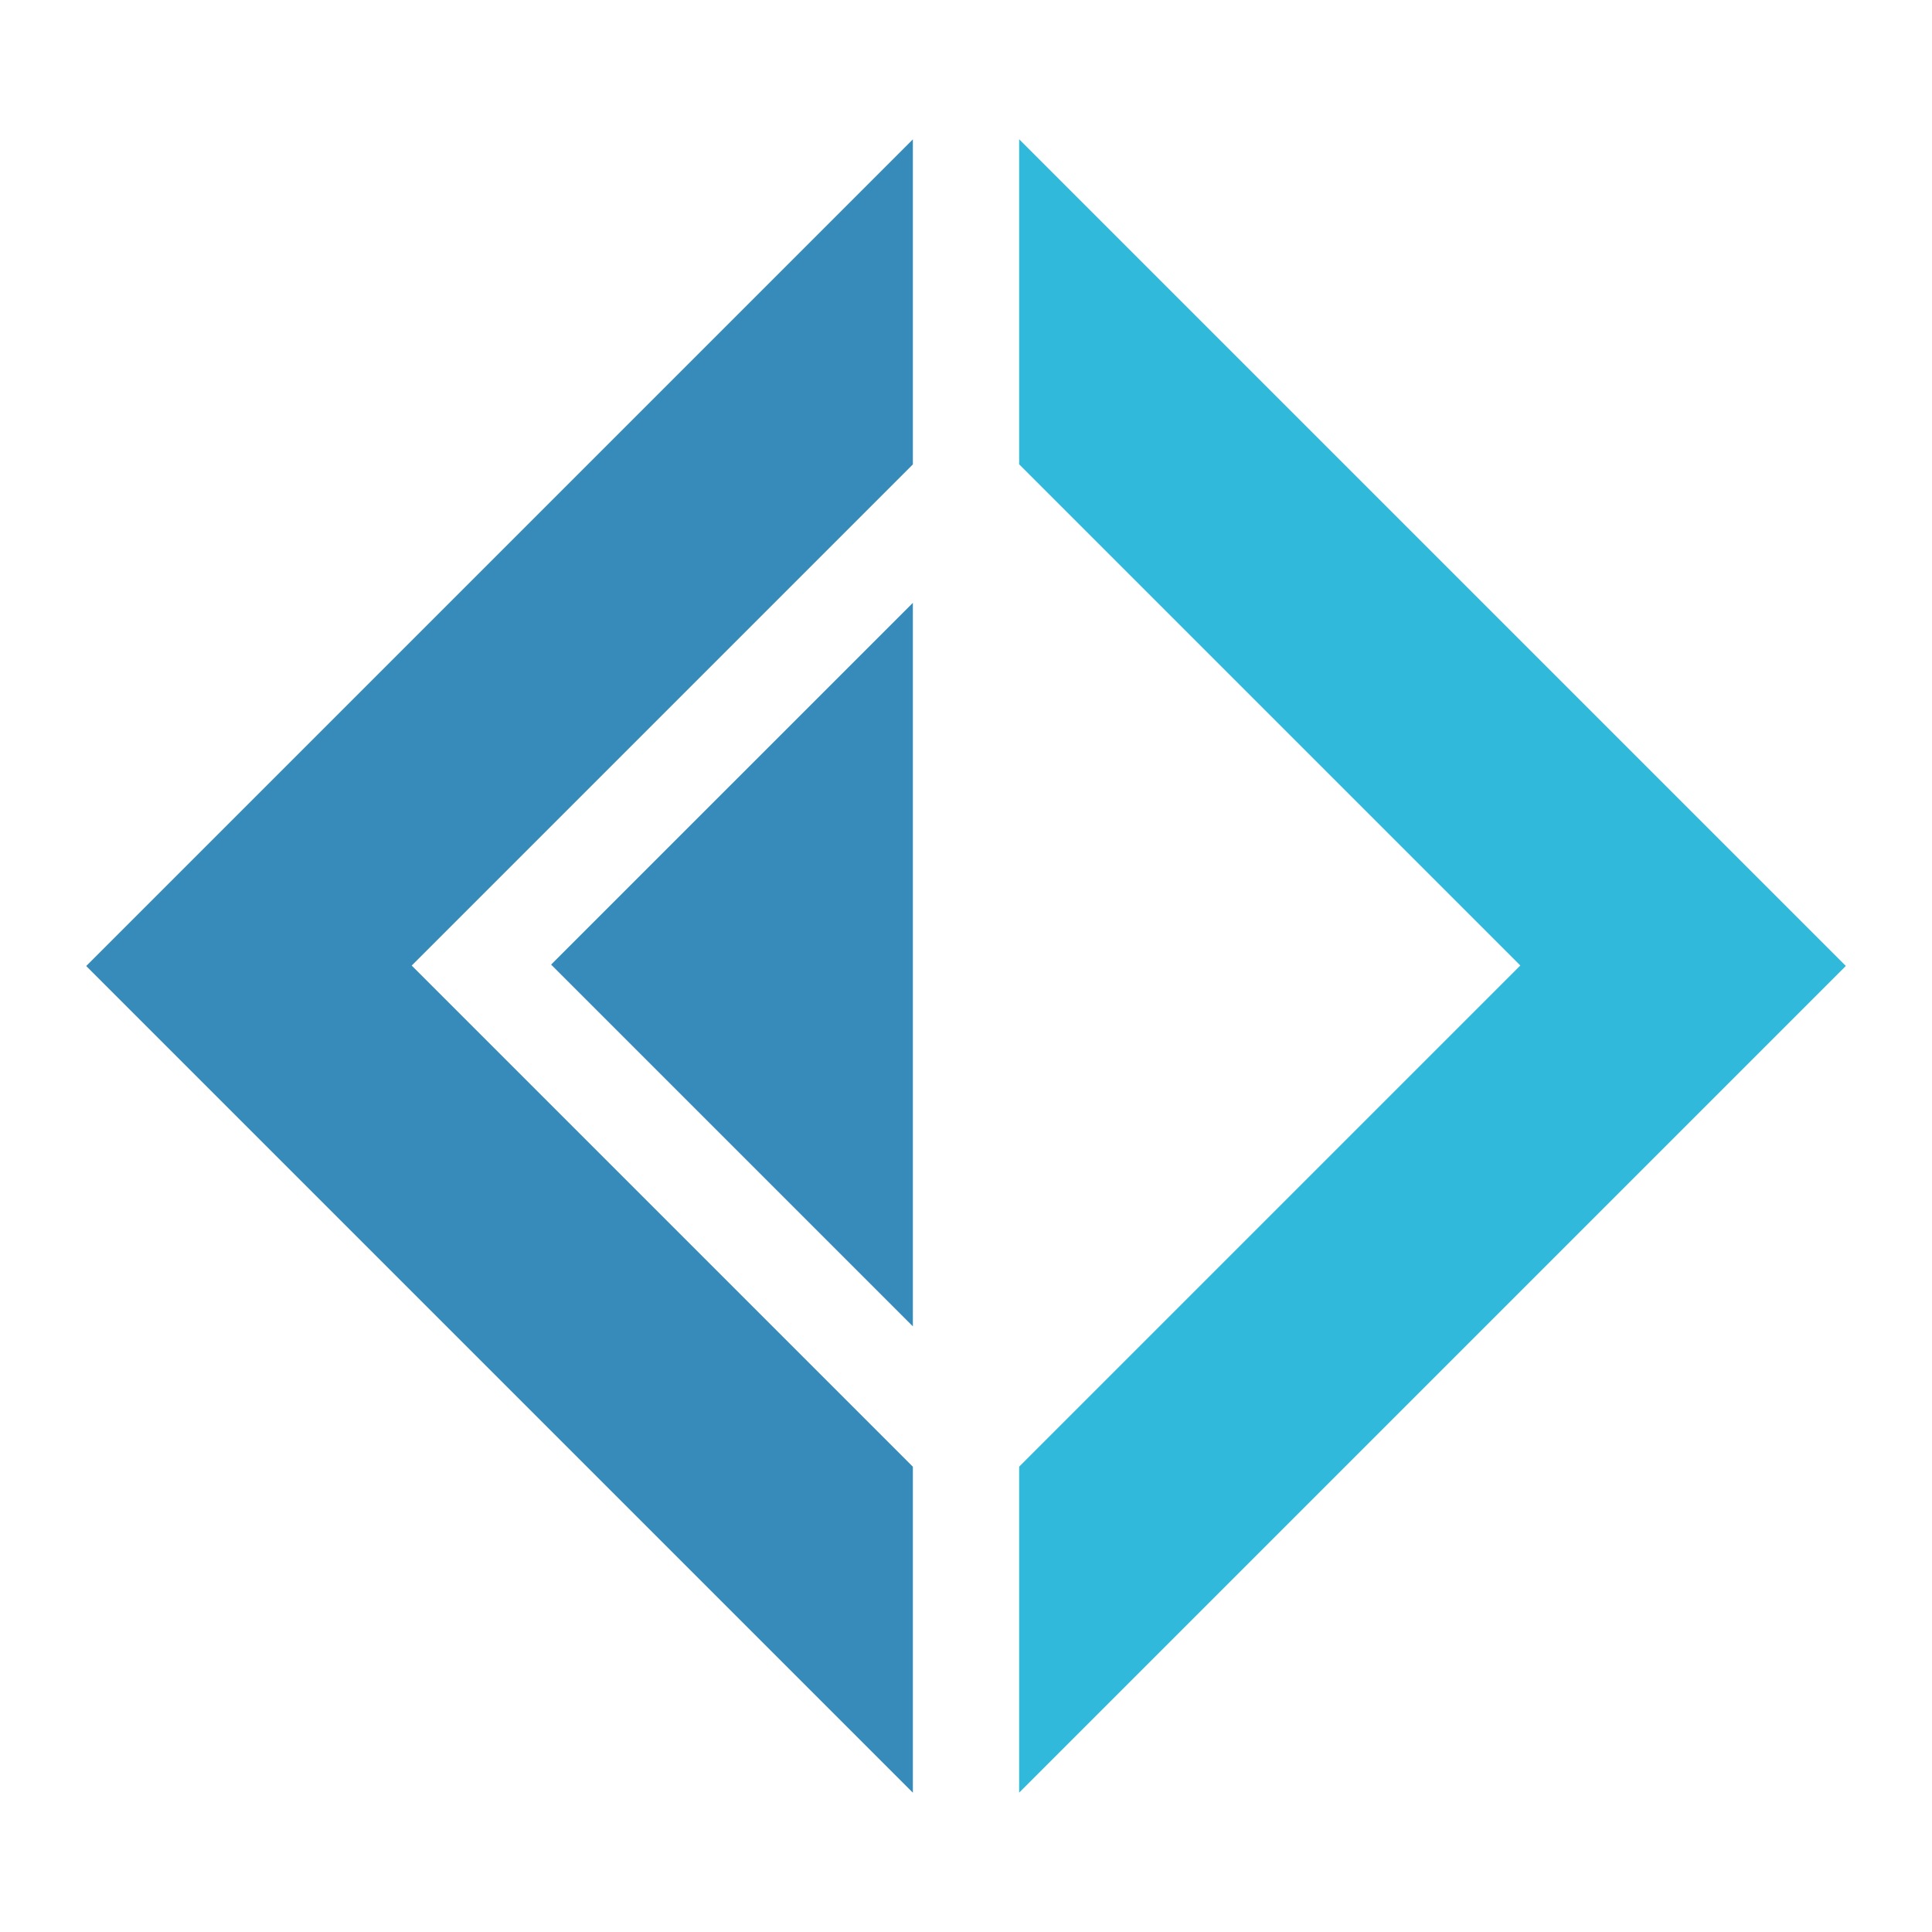
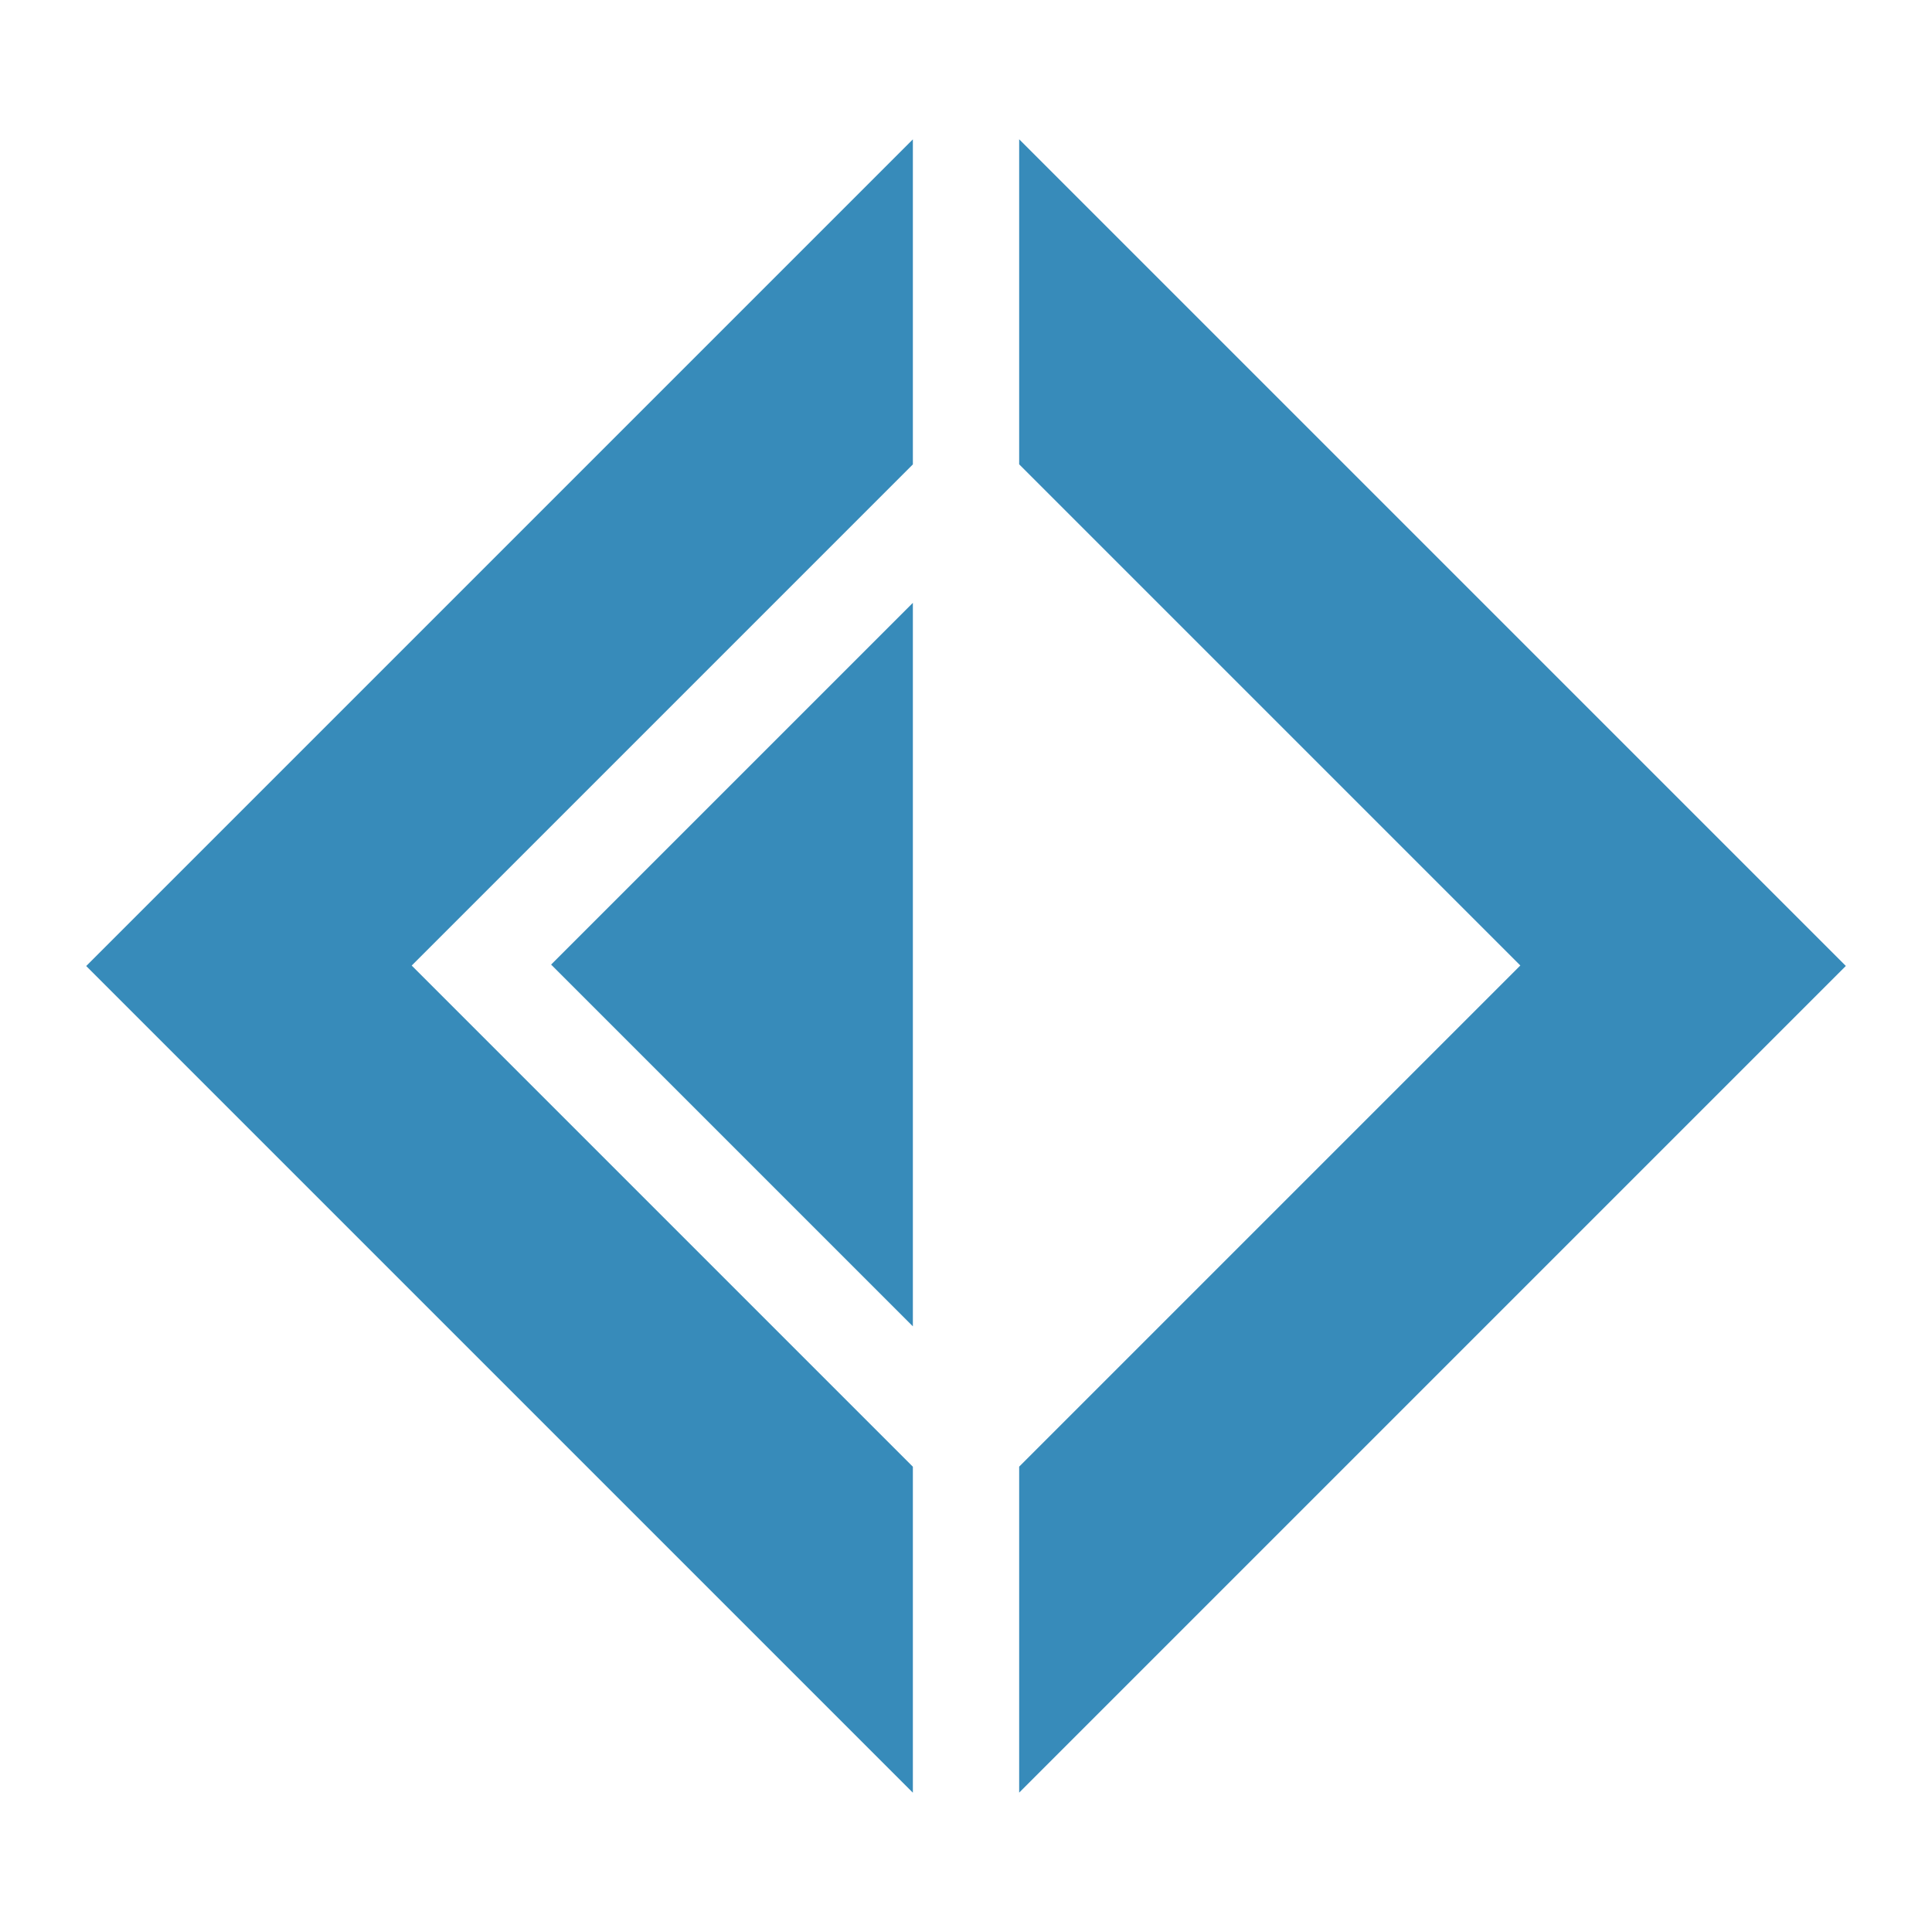
<svg xmlns="http://www.w3.org/2000/svg" viewBox="0 0 500 500">
  <path d="m236.249 36.066-213.94 213.94 213.94 213.94v-84.36l-129.7-129.7 129.7-129.7z" fill="#378bba" />
  <path d="m236.249 156.017-93.622 93.62 93.622 93.622z" fill="#378bba" />
-   <path d="m263.759 36.047 213.94 213.94-213.94 213.94v-84.36l129.7-129.7-129.7-129.7z" fill="#30b9db" />
+   <path d="m263.759 36.047 213.94 213.94-213.94 213.94v-84.36l129.7-129.7-129.7-129.7z" fill="#378bba" />
</svg>
